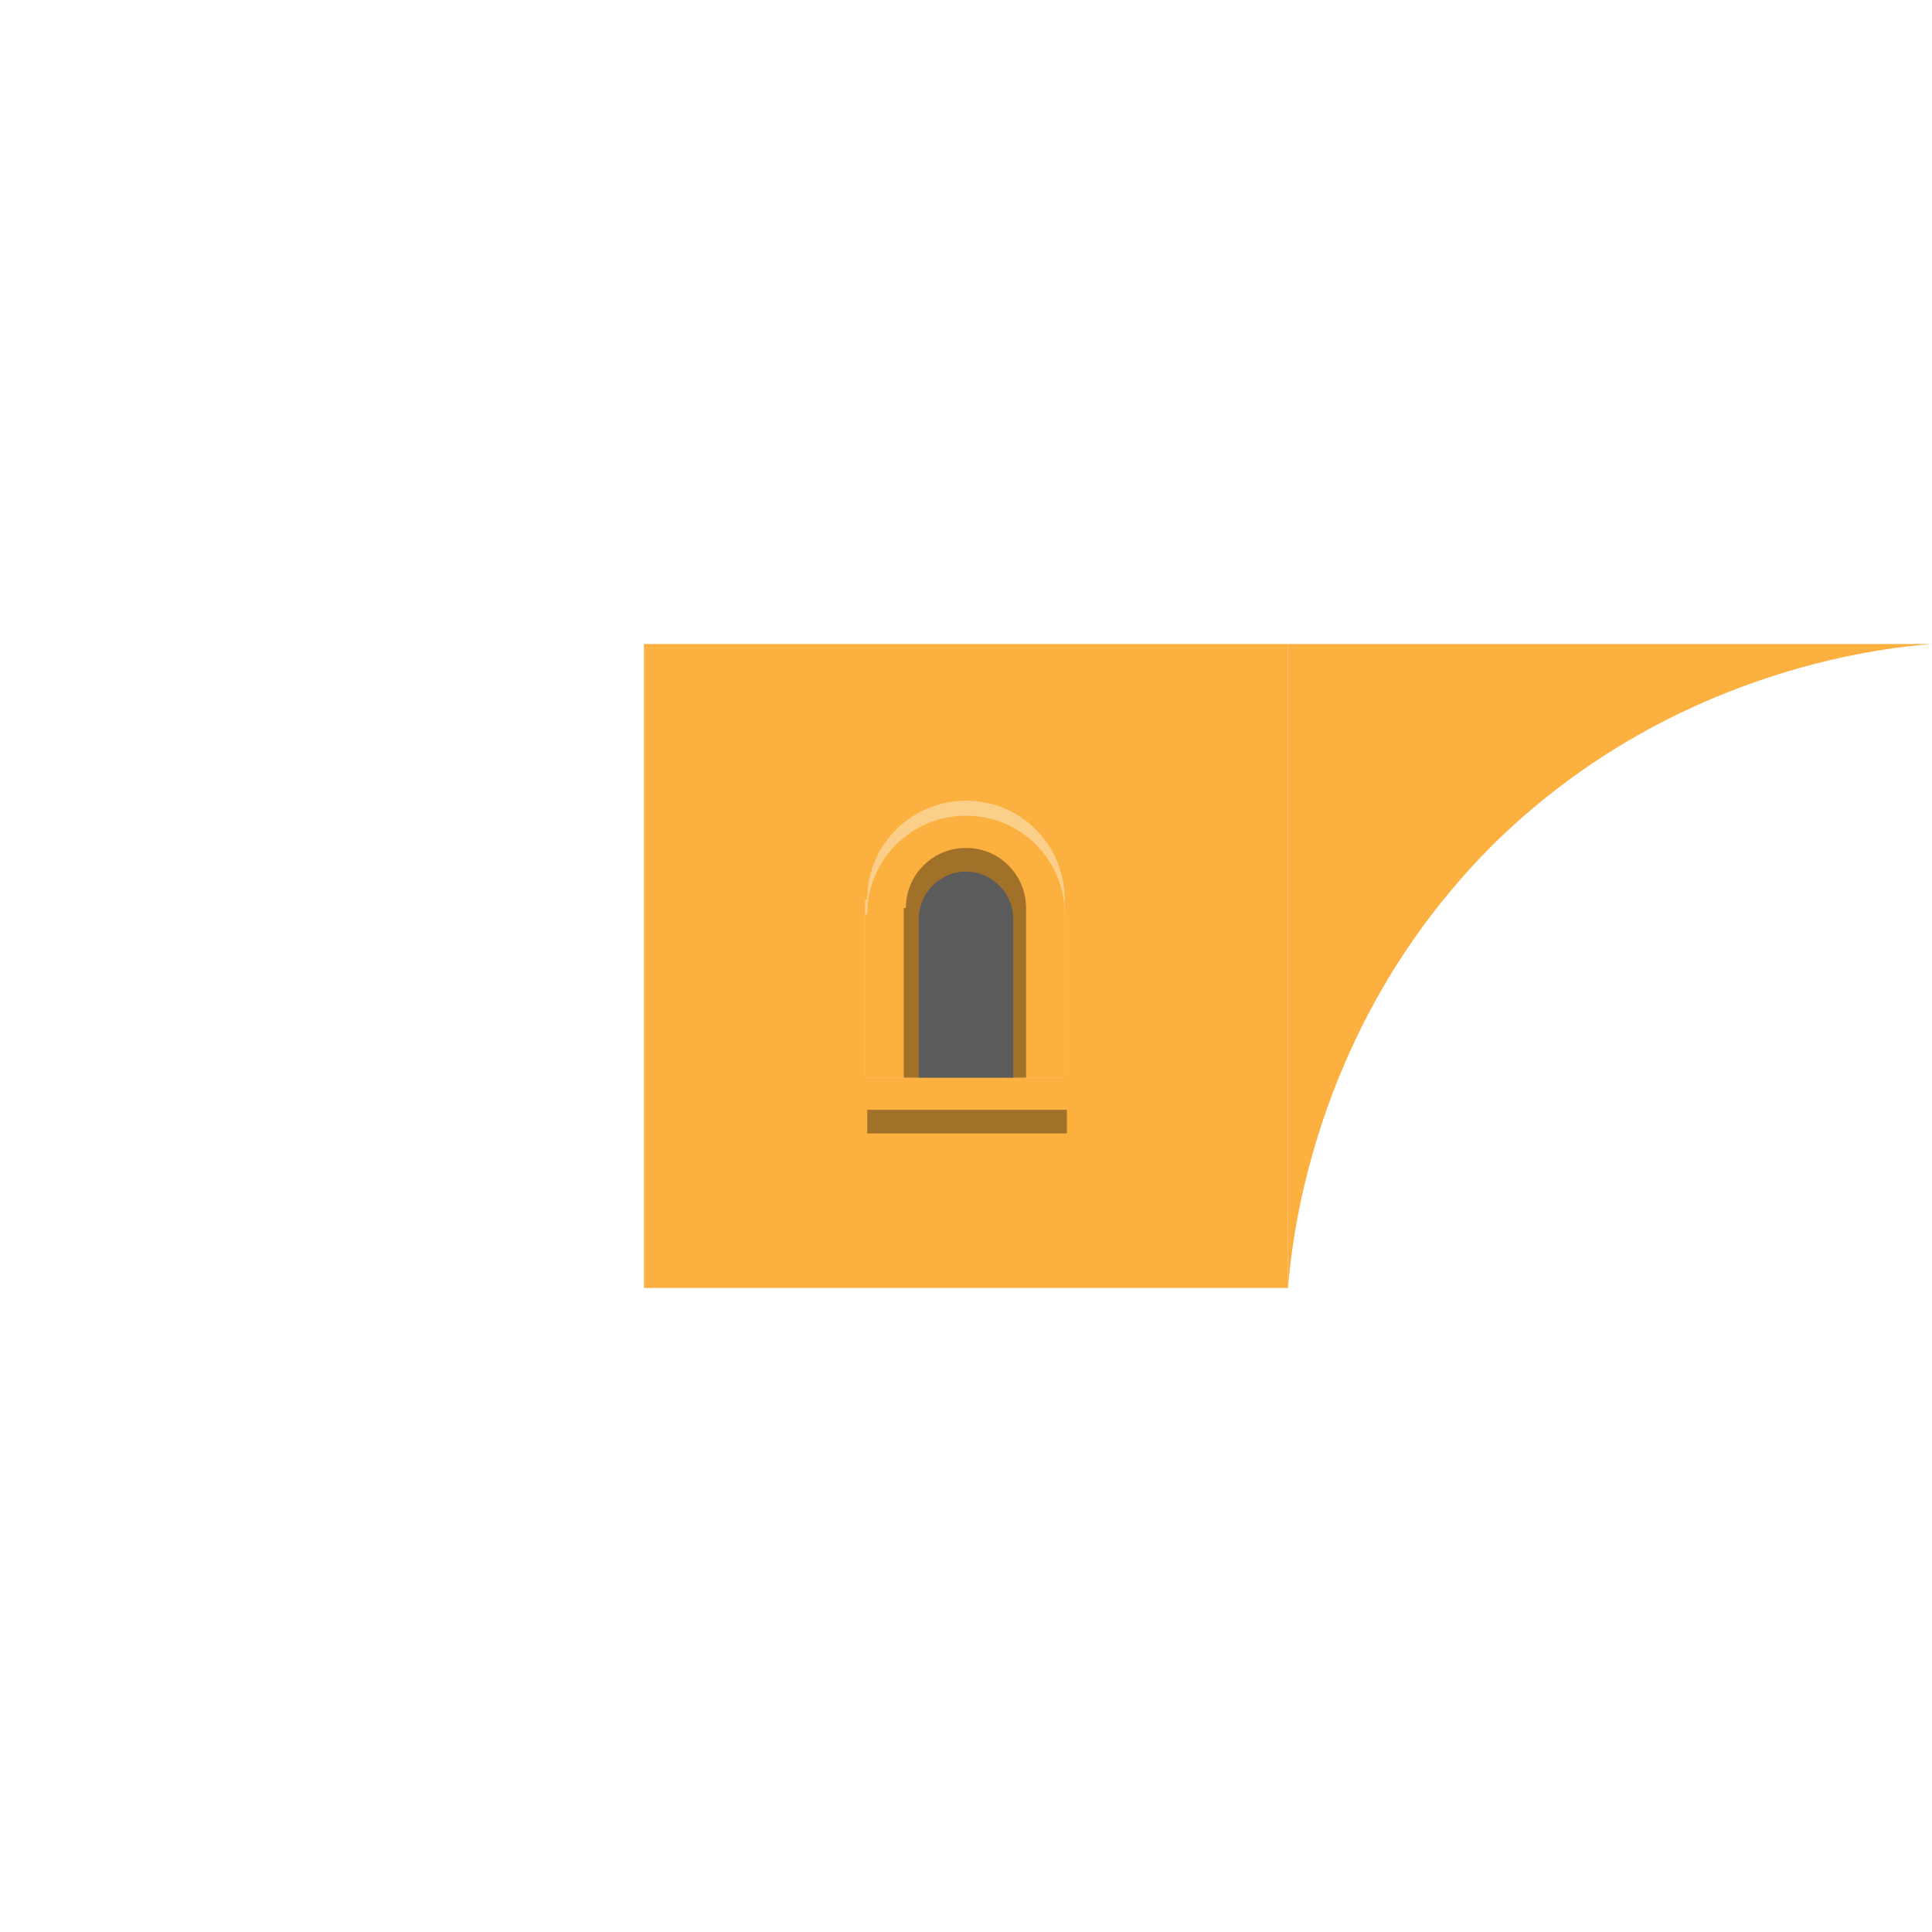
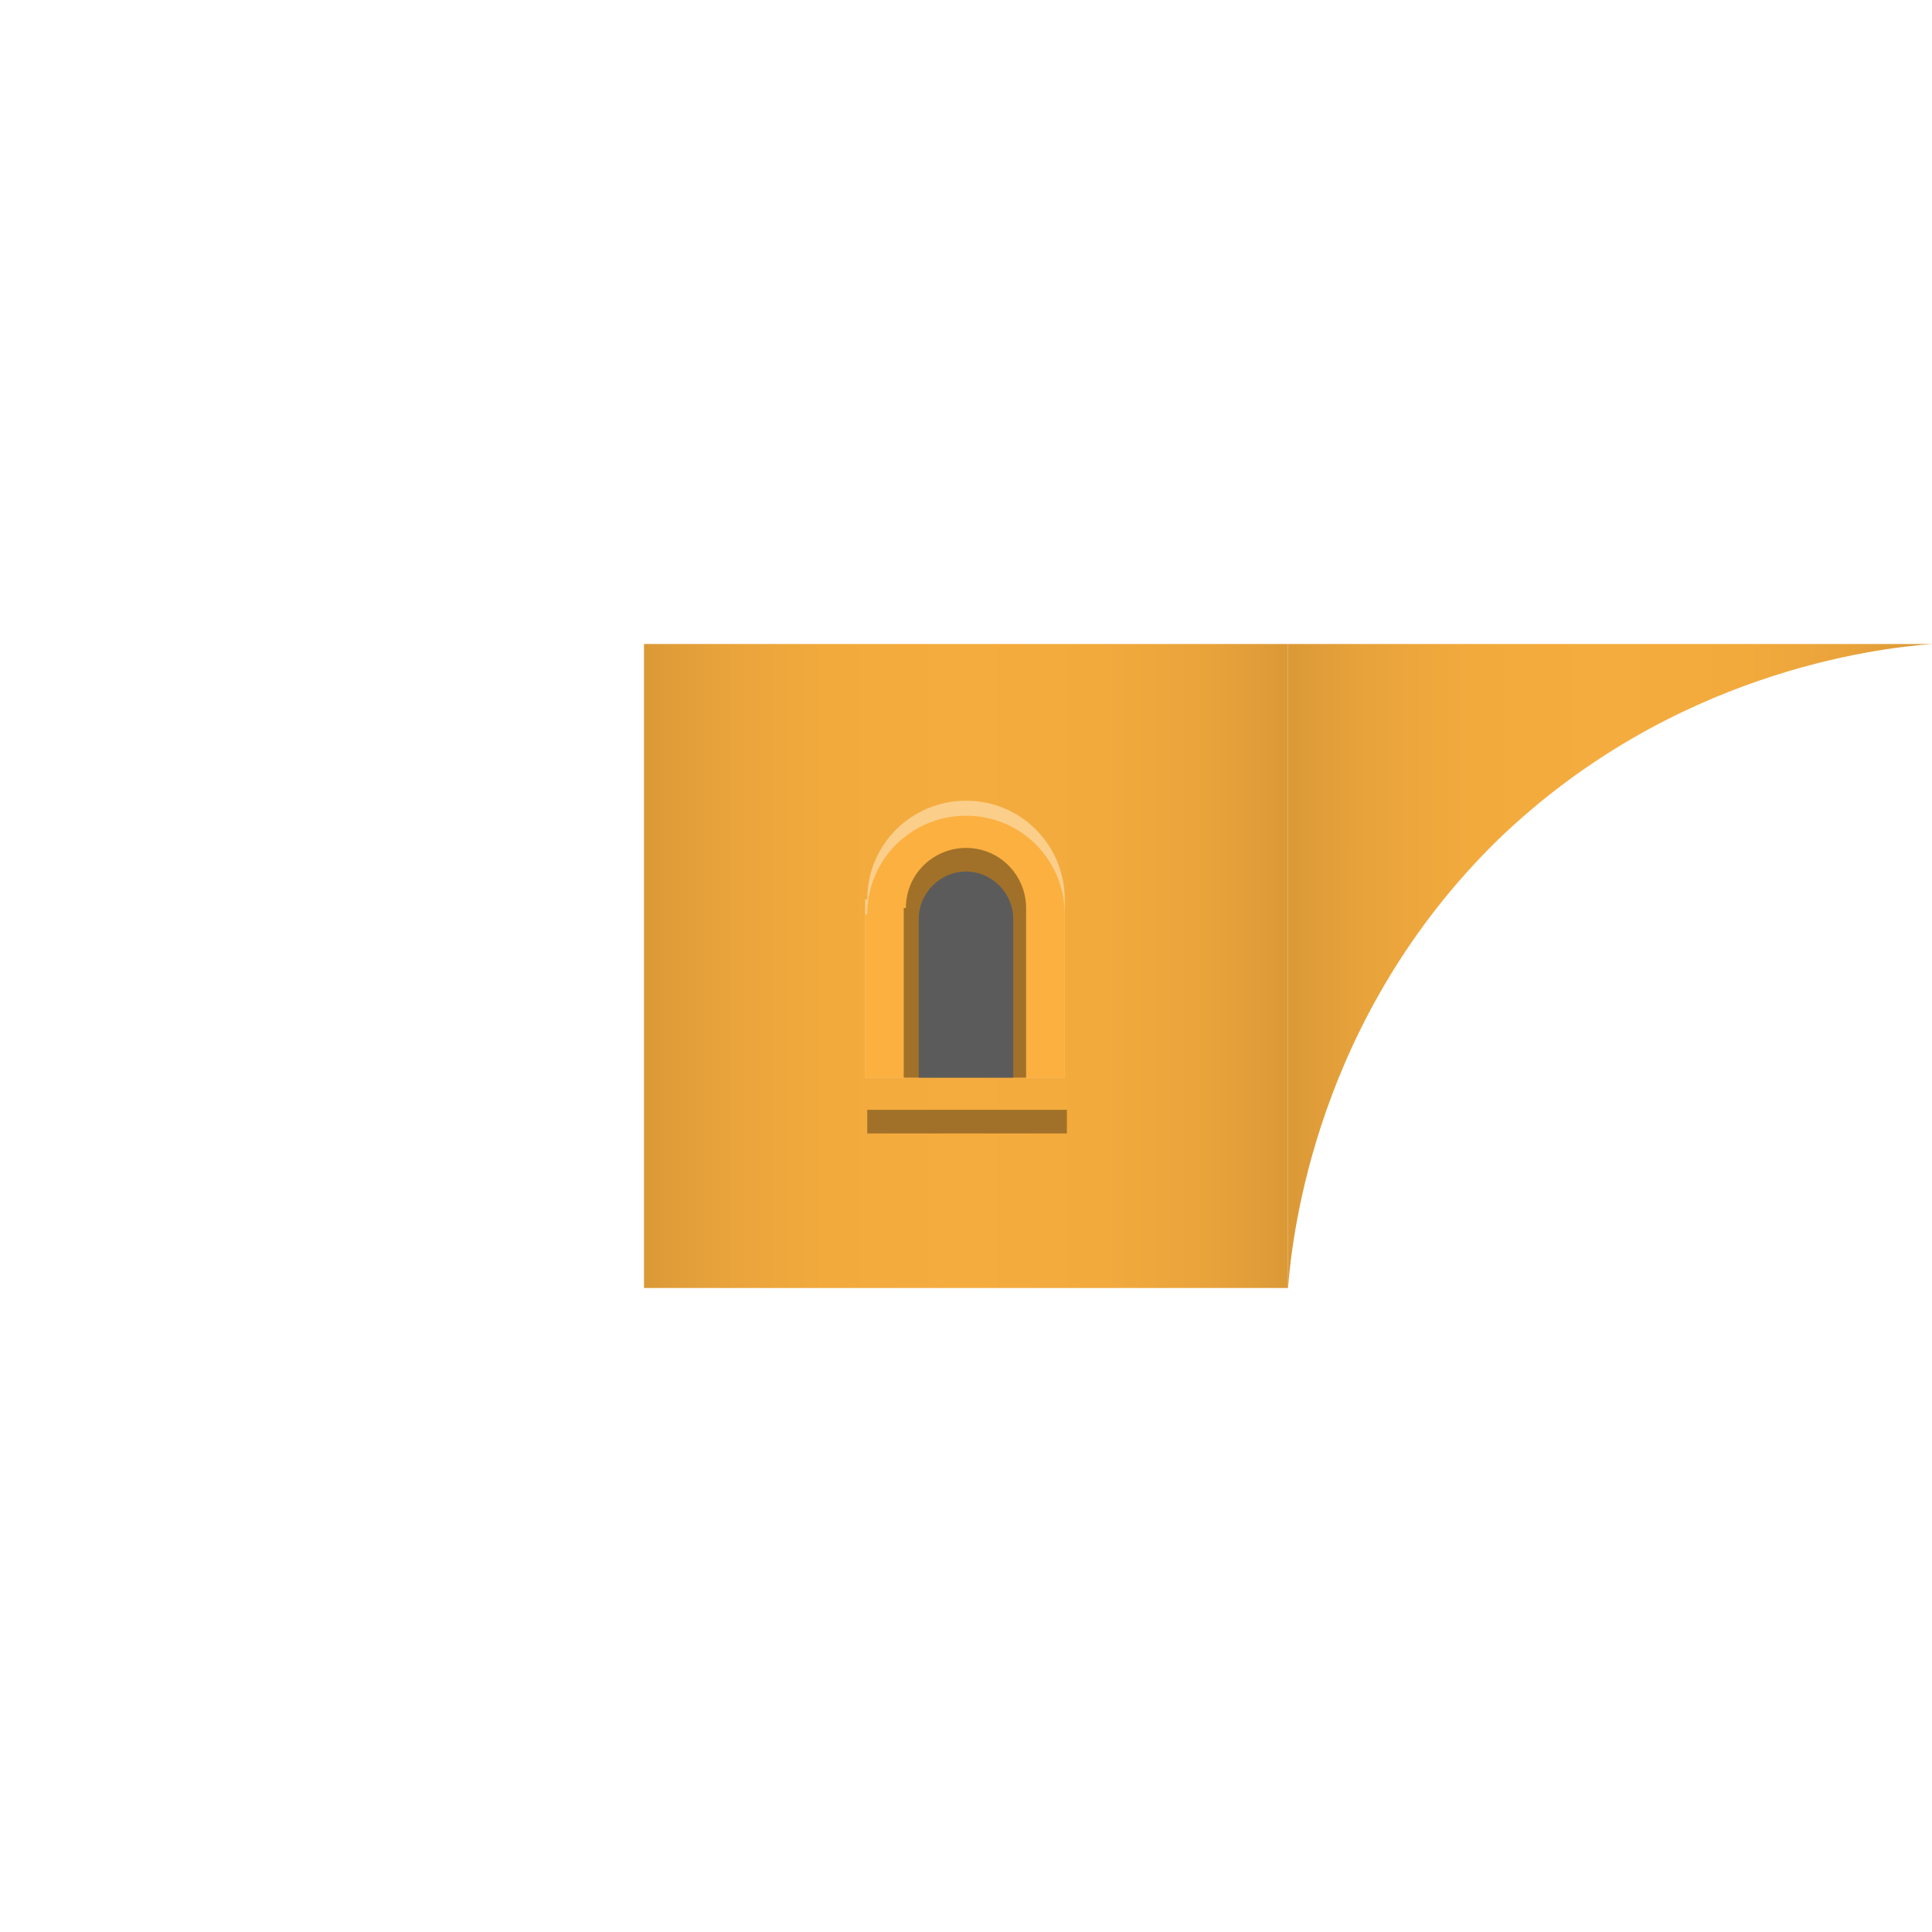
<svg xmlns="http://www.w3.org/2000/svg" version="1.1" id="a" x="0px" y="0px" viewBox="0 0 90 90" style="enable-background:new 0 0 90 90;" xml:space="preserve">
  <style type="text/css">
- 	.st0{fill:#FBB040;}
- 	.st1{fill:#FBCE8A;}
- 	.st2{fill:#A17129;}
- 	.st3{fill:#5B5B5B;}
+ 	.st0{fill:url(#SVGID_1_);}
+ 	.st1{fill:url(#SVGID_00000157267510497355510250000004182906150133664644_);}
+ 	.st2{fill:#FBCE8A;}
+ 	.st3{fill:#FBB040;}
+ 	.st4{fill:#A17129;}
+ 	.st5{fill:#5B5B5B;}
</style>
+   <linearGradient id="SVGID_1_" gradientUnits="userSpaceOnUse" x1="30" y1="45" x2="60" y2="45">
+     <stop offset="0" style="stop-color:#DB9937" />
+     <stop offset="0.123" style="stop-color:#E8A33B" />
+     <stop offset="0.281" style="stop-color:#F2AA3D" />
+     <stop offset="0.494" style="stop-color:#F5AC3E" />
+     <stop offset="0.713" style="stop-color:#F2AA3D" />
+     <stop offset="0.874" style="stop-color:#E9A33B" />
+     <stop offset="1" style="stop-color:#DB9937" />
+   </linearGradient>
  <rect x="30" y="30" class="st0" width="30" height="30" />
-   <path class="st0" d="M60,60V30h30c-2.6,0.2-12.1,1.3-20.2,9.1C61.3,47.4,60.2,57.5,60,60z" />
+   <linearGradient id="SVGID_00000064351055734350223620000013182230104216028567_" gradientUnits="userSpaceOnUse" x1="60" y1="45" x2="90" y2="45">
+     <stop offset="0" style="stop-color:#DB9937" />
+     <stop offset="0.123" style="stop-color:#E8A33B" />
+     <stop offset="0.281" style="stop-color:#F2AA3D" />
+     <stop offset="0.494" style="stop-color:#F5AC3E" />
+     <stop offset="0.713" style="stop-color:#F2AA3D" />
+     <stop offset="0.874" style="stop-color:#E9A33B" />
+     <stop offset="1" style="stop-color:#DB9937" />
+   </linearGradient>
+   <path style="fill:url(#SVGID_00000064351055734350223620000013182230104216028567_);" d="M60,60V30h30c-2.6,0.2-12.1,1.3-20.2,9.1  C61.3,47.4,60.2,57.5,60,60z" />
  <g>
-     <path class="st1" d="M40.4,41.9c0-2.6,2.1-4.6,4.6-4.6l0,0c2.6,0,4.6,2.1,4.6,4.6v8.3h-9.3V41.9z" />
-     <path class="st0" d="M40.4,42.6c0-2.6,2.1-4.6,4.6-4.6l0,0c2.6,0,4.6,2.1,4.6,4.6v7.6h-9.3V42.6z" />
-     <path class="st2" d="M42.2,42.3c0-1.6,1.3-2.8,2.8-2.8l0,0c1.6,0,2.8,1.3,2.8,2.8v7.9h-5.7V42.3z" />
-     <rect x="40.4" y="51.7" class="st2" width="9.3" height="1.1" />
-     <path class="st3" d="M42.8,42.8c0-1.2,1-2.2,2.2-2.2l0,0c1.2,0,2.2,1,2.2,2.2v7.4h-4.4V42.8z" />
+     <path class="st2" d="M40.4,41.9c0-2.6,2.1-4.6,4.6-4.6l0,0c2.6,0,4.6,2.1,4.6,4.6v8.3h-9.3v-8.3H40.4z" />
+     <path class="st3" d="M40.4,42.6c0-2.6,2.1-4.6,4.6-4.6l0,0c2.6,0,4.6,2.1,4.6,4.6v7.6h-9.3v-7.6H40.4z" />
+     <path class="st4" d="M42.2,42.3c0-1.6,1.3-2.8,2.8-2.8l0,0c1.6,0,2.8,1.3,2.8,2.8v7.9h-5.7v-7.9H42.2z" />
+     <rect x="40.4" y="51.7" class="st4" width="9.3" height="1.1" />
+     <path class="st5" d="M42.8,42.8c0-1.2,1-2.2,2.2-2.2l0,0c1.2,0,2.2,1,2.2,2.2v7.4h-4.4V42.8z" />
  </g>
</svg>
